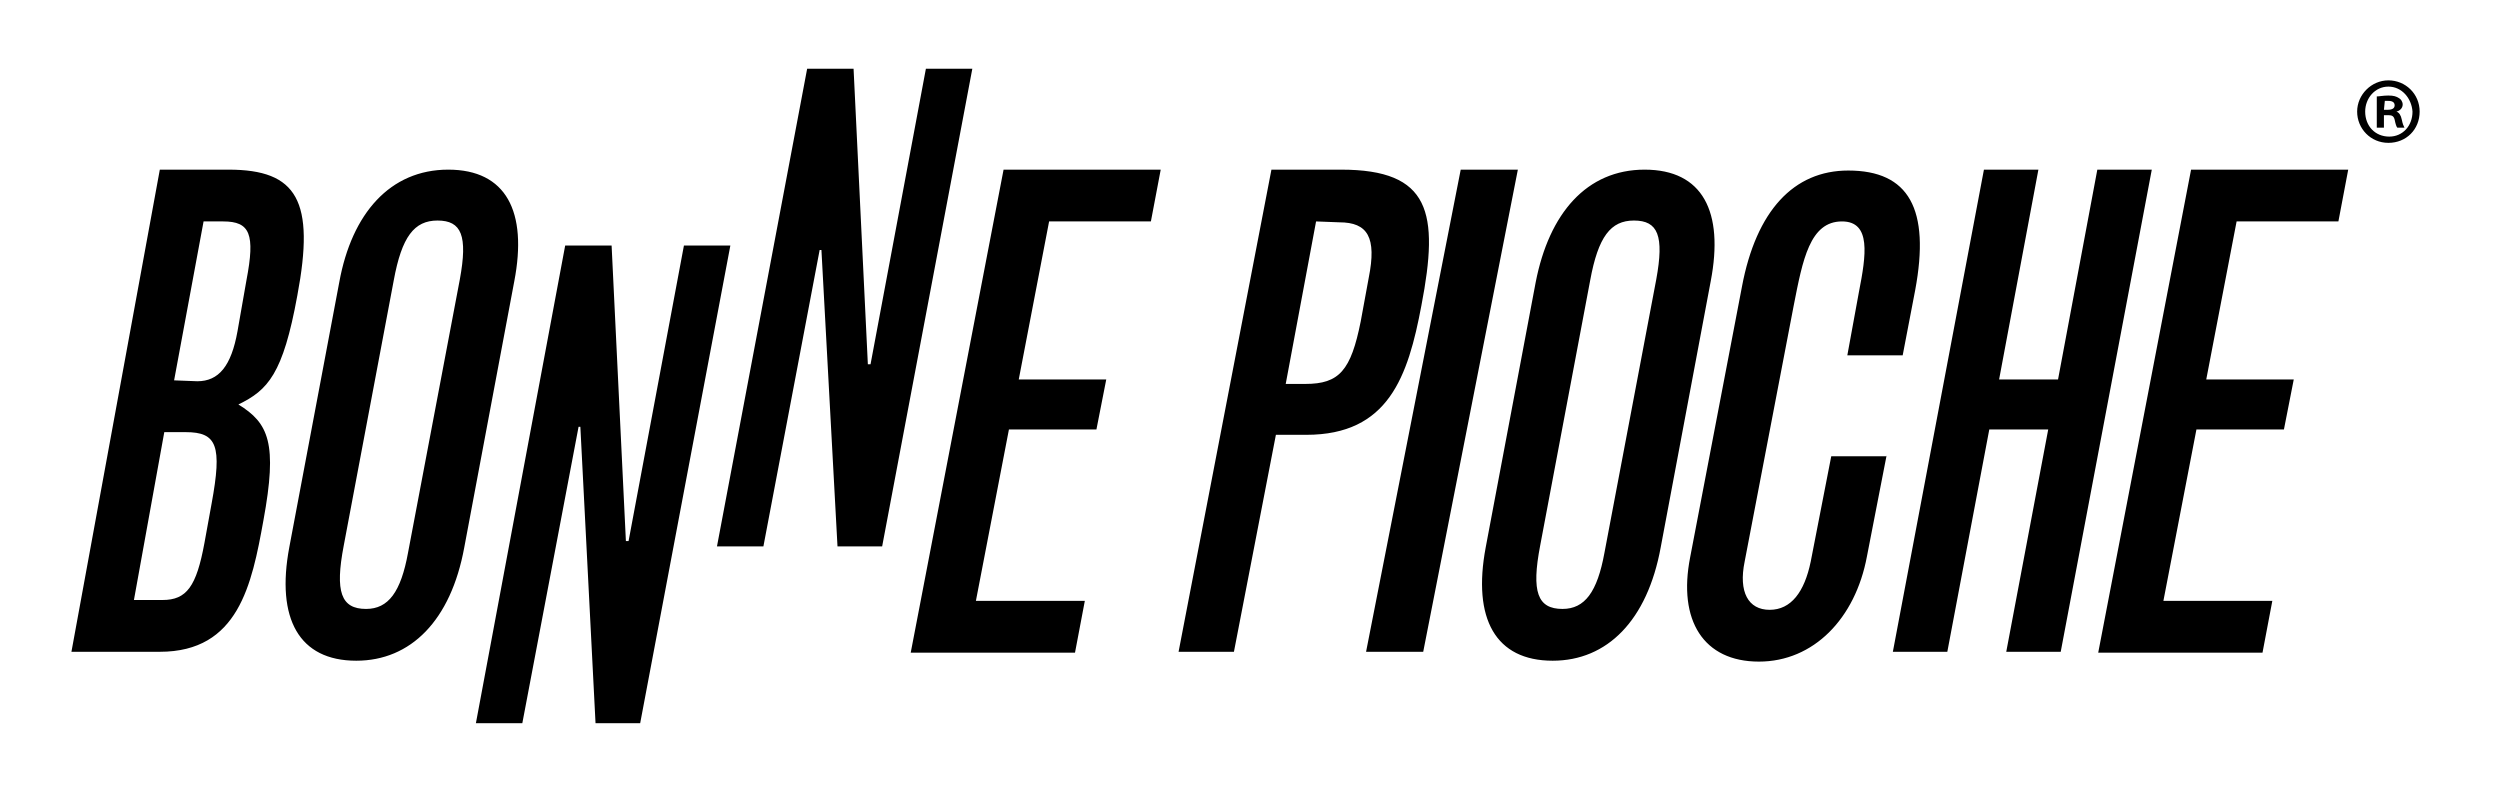
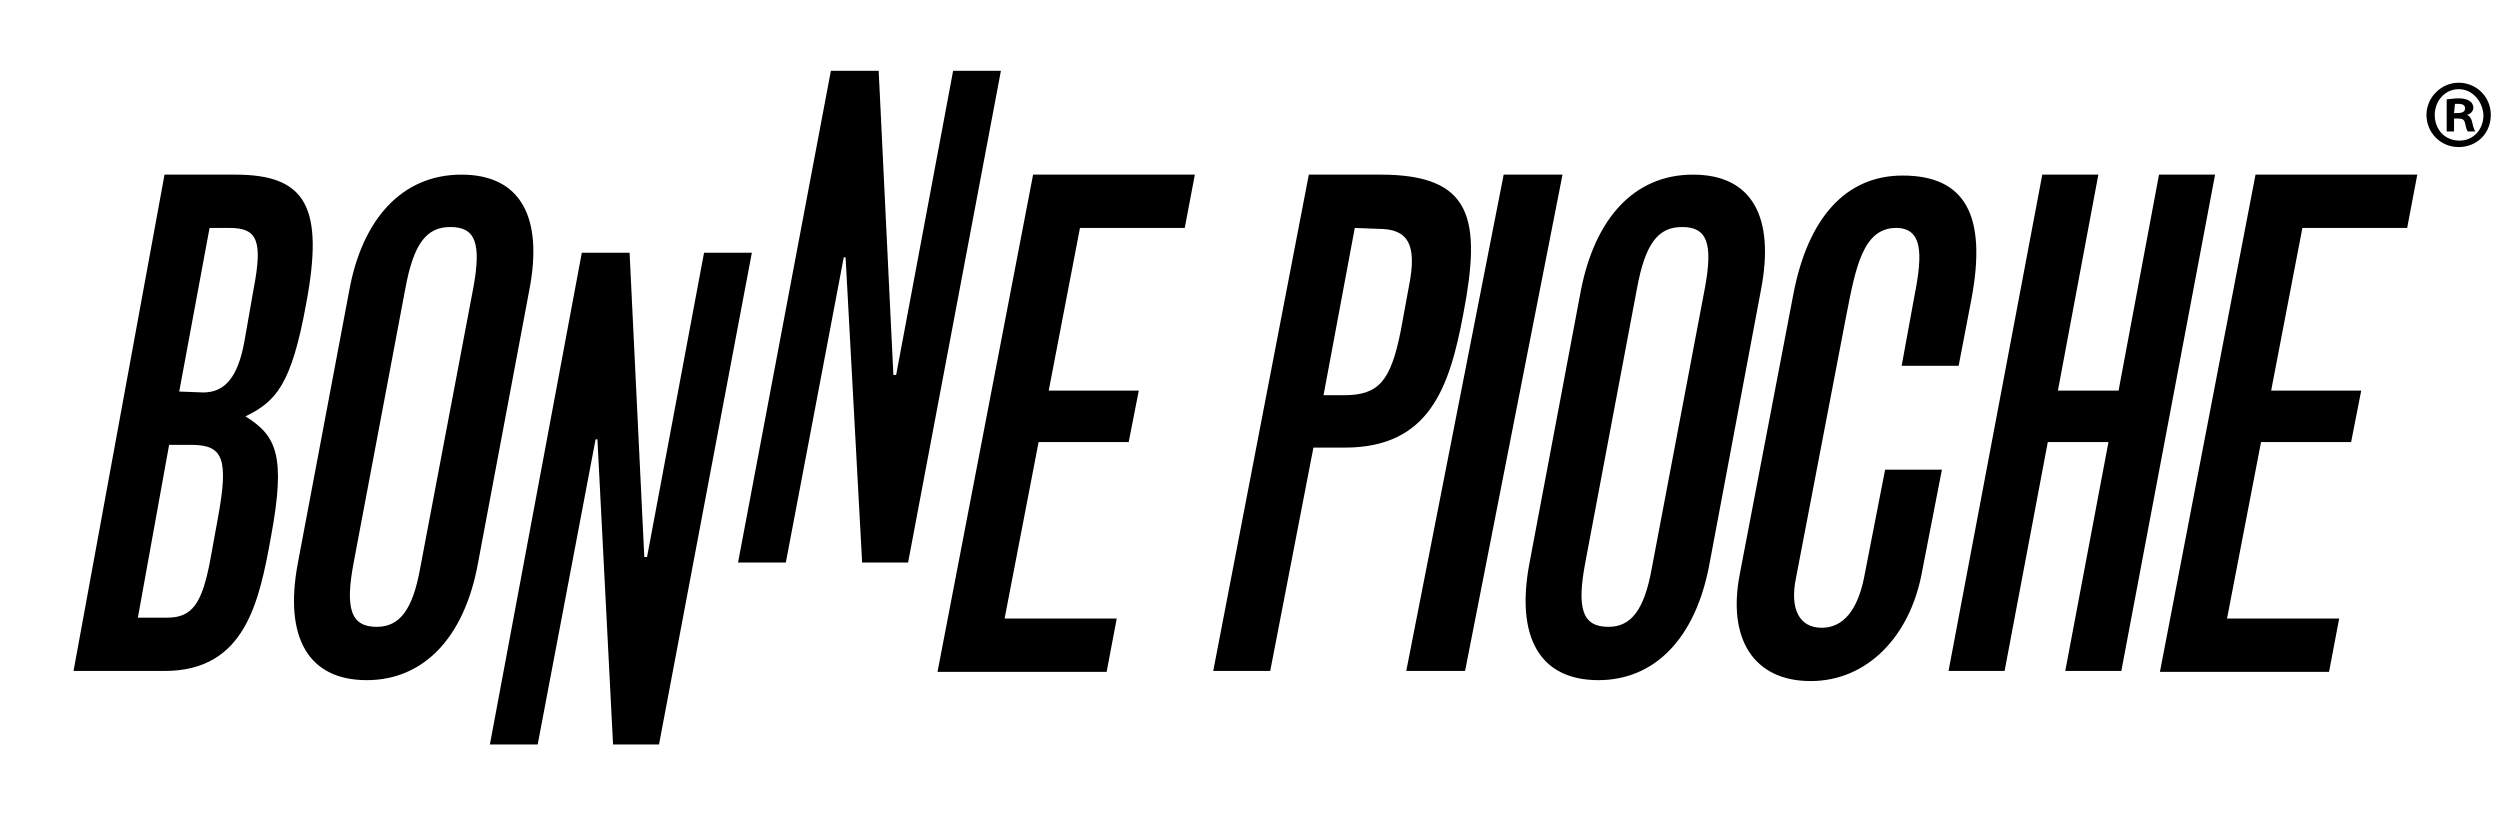
- <svg xmlns="http://www.w3.org/2000/svg" id="bonne-pioche-logo" width="280" height="90" viewBox="0 0 280 90">
+ <svg xmlns="http://www.w3.org/2000/svg" id="bonne-pioche-logo" width="272" height="90" viewBox="0 0 272 90">
  <path d="M19.5 42.6l2.6.1c2.4 0 3.8-1.7 4.5-5.6l1-5.7c1-5.2.4-6.6-2.6-6.6h-2.2l-3.3 17.8zM15 67.2h3.2c2.7 0 3.8-1.5 4.7-6.4l.8-4.4c1.2-6.5.6-8-2.9-8h-2.4L15 67.2zM17.9 19h7.7c7.7 0 9.7 3.5 7.7 14.1-1.6 8.8-3.3 10.6-6.6 12.2 3.4 2.1 4.4 4.3 2.8 13C28.2 65.5 26.7 73 17.9 73H8l9.9-54zM51.5 31.3c.9-4.9.2-6.6-2.5-6.6-2.6 0-4 1.8-4.9 6.7l-5.6 29.7c-1 5.2-.3 7.1 2.5 7.1 2.5 0 3.9-1.9 4.7-6.3l5.8-30.6zm.5 30C50.5 69.5 46 74 39.9 74c-6.4 0-9-4.7-7.5-12.7L38 31.6C39.4 23.9 43.7 19 50.2 19s8.9 4.7 7.4 12.5L52 61.3zM63.3 27.5h5.2l1.6 33.1h.3l6.2-33.1h5.2L71.7 81h-5L65 47.8h-.2L58.5 81h-5.2l10-53.5zM90.4 7.7h5.2l1.6 33.1h.3l6.2-33.1h5.2L98.8 61.2h-5L92 28h-.2l-6.3 33.2h-5.2L90.4 7.7zM112.4 19H130l-1.1 5.8h-11.4l-3.4 17.7h9.8l-1.1 5.6H113l-3.7 19.2h12.2l-1.1 5.8H102L112.4 19zM147.4 24.8L144 43h2.2c3.8 0 5.1-1.5 6.2-7l.9-4.9c.9-4.5-.1-6.2-3.3-6.2l-2.6-.1zm-5-5.8h7.8c10 0 11 4.8 9 15.2-1.5 8-3.7 14.5-12.9 14.5h-3.4L138.2 73H132l10.4-54zM163.6 19h6.4l-10.6 54H153l10.6-54zM185.5 31.3c.9-4.9.2-6.6-2.5-6.6-2.6 0-4 1.8-4.9 6.7l-5.6 29.7c-1 5.2-.3 7.1 2.5 7.1 2.5 0 3.9-1.9 4.7-6.3l5.8-30.6zm.5 30c-1.5 8.2-6 12.7-12.1 12.7-6.4 0-9-4.7-7.5-12.7l5.6-29.7c1.5-7.7 5.7-12.6 12.2-12.6s8.9 4.7 7.4 12.5L186 61.3zM211.3 51l-2.2 11.3c-1.3 7-6 11.8-12.1 11.8-6.2 0-9.1-4.6-7.7-11.7l5.8-30.3c1.6-8.5 5.8-13 11.9-13 6.8 0 9.2 4.3 7.5 13.4l-1.4 7.3h-6.2l1.3-7.1c.8-4.1 1.4-7.9-1.9-7.9-3.6 0-4.4 4.3-5.4 9.4l-5.5 28.7c-.7 3.4.4 5.4 2.8 5.4s3.9-2 4.6-5.4l2.3-11.8h6.2V51zM222.2 19h6.1l-4.4 23.5h6.6l4.4-23.5h6.1l-10.2 54h-6.1l4.7-24.9h-6.6L218.1 73H212l10.2-54zM245.4 19H263l-1.1 5.8h-11.4l-3.4 17.7h9.8l-1.1 5.6H246l-3.7 19.2h12.2l-1.1 5.8H235L245.4 19zM267 12.3h.4c.4 0 .8-.1.8-.5 0-.3-.2-.5-.7-.5h-.4l-.1 1zm0 2h-.8v-3.5c.3 0 .7-.1 1.3-.1.6 0 .9.1 1.2.3.2.1.4.4.4.7 0 .4-.3.7-.7.8.3.1.5.4.6.9s.2.7.3.9h-.8c-.1-.1-.2-.4-.3-.9-.1-.4-.3-.5-.7-.5h-.5v1.4zm.5-4.6c-1.5 0-2.6 1.3-2.6 2.8 0 1.6 1.1 2.8 2.7 2.8 1.5 0 2.6-1.2 2.6-2.8-.1-1.5-1.2-2.8-2.7-2.8zm0-.7c1.9 0 3.5 1.5 3.5 3.5s-1.5 3.5-3.5 3.5-3.5-1.6-3.5-3.5 1.6-3.5 3.5-3.5z" />
</svg>
